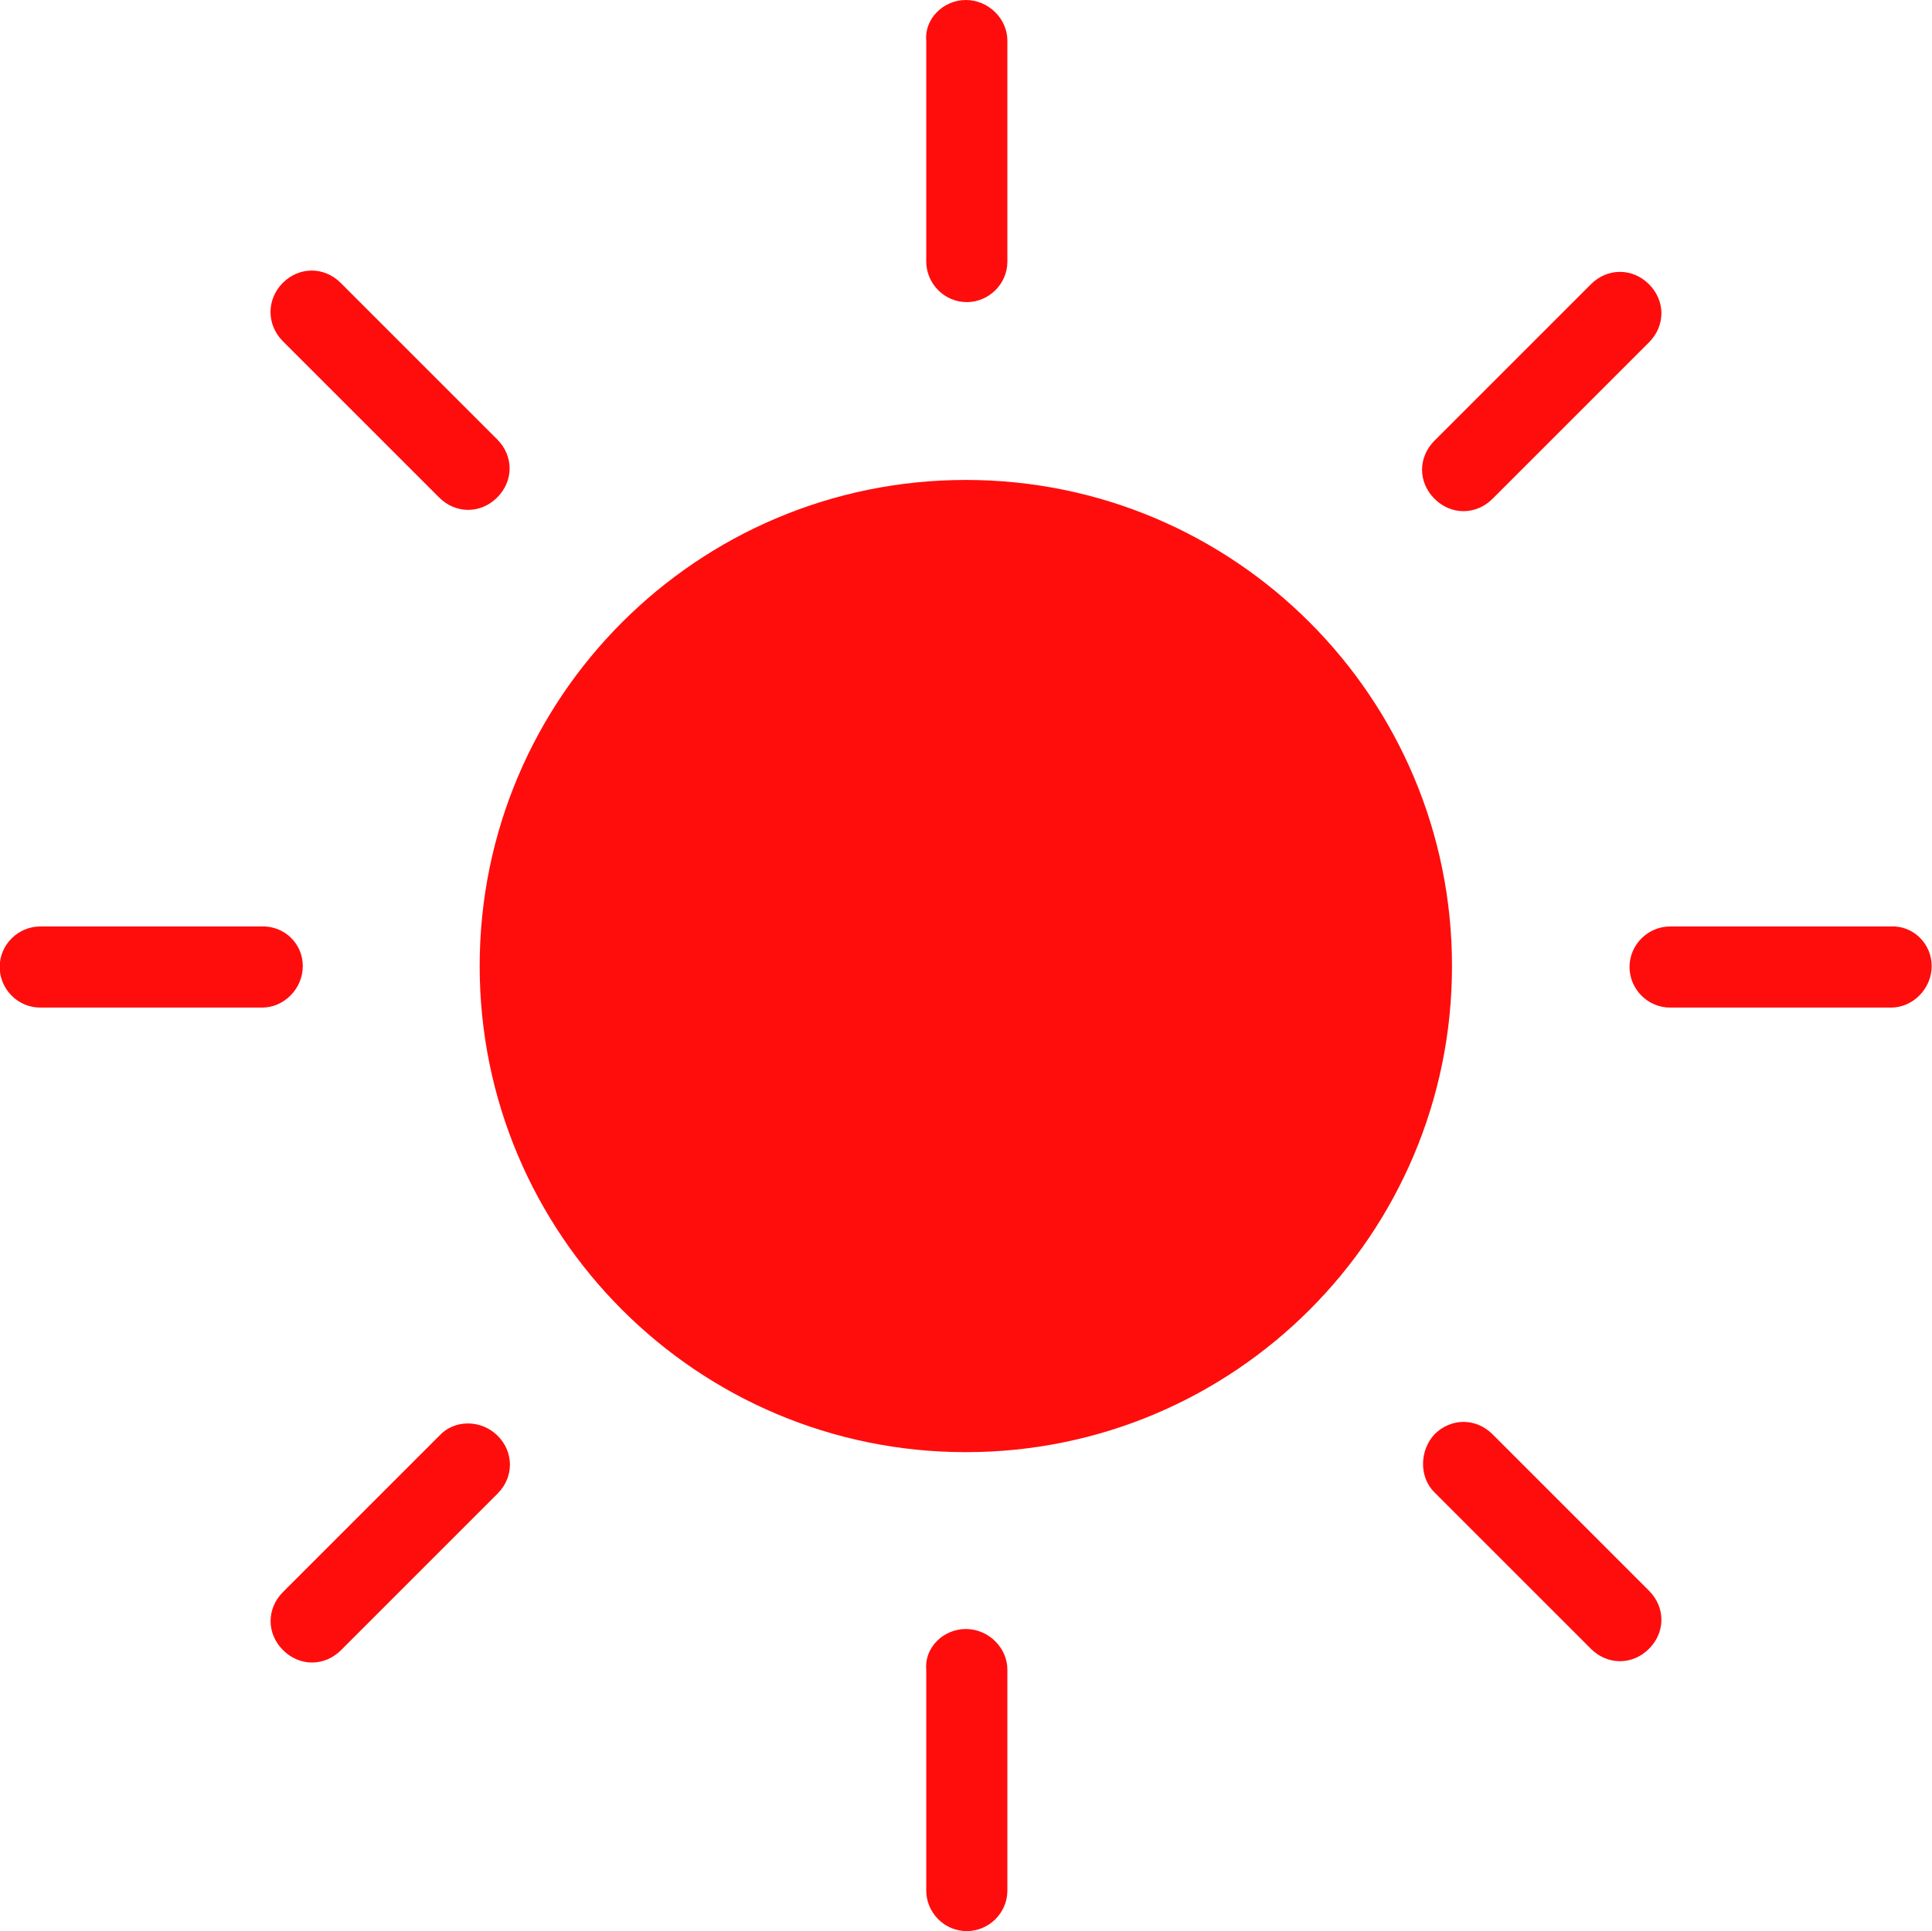
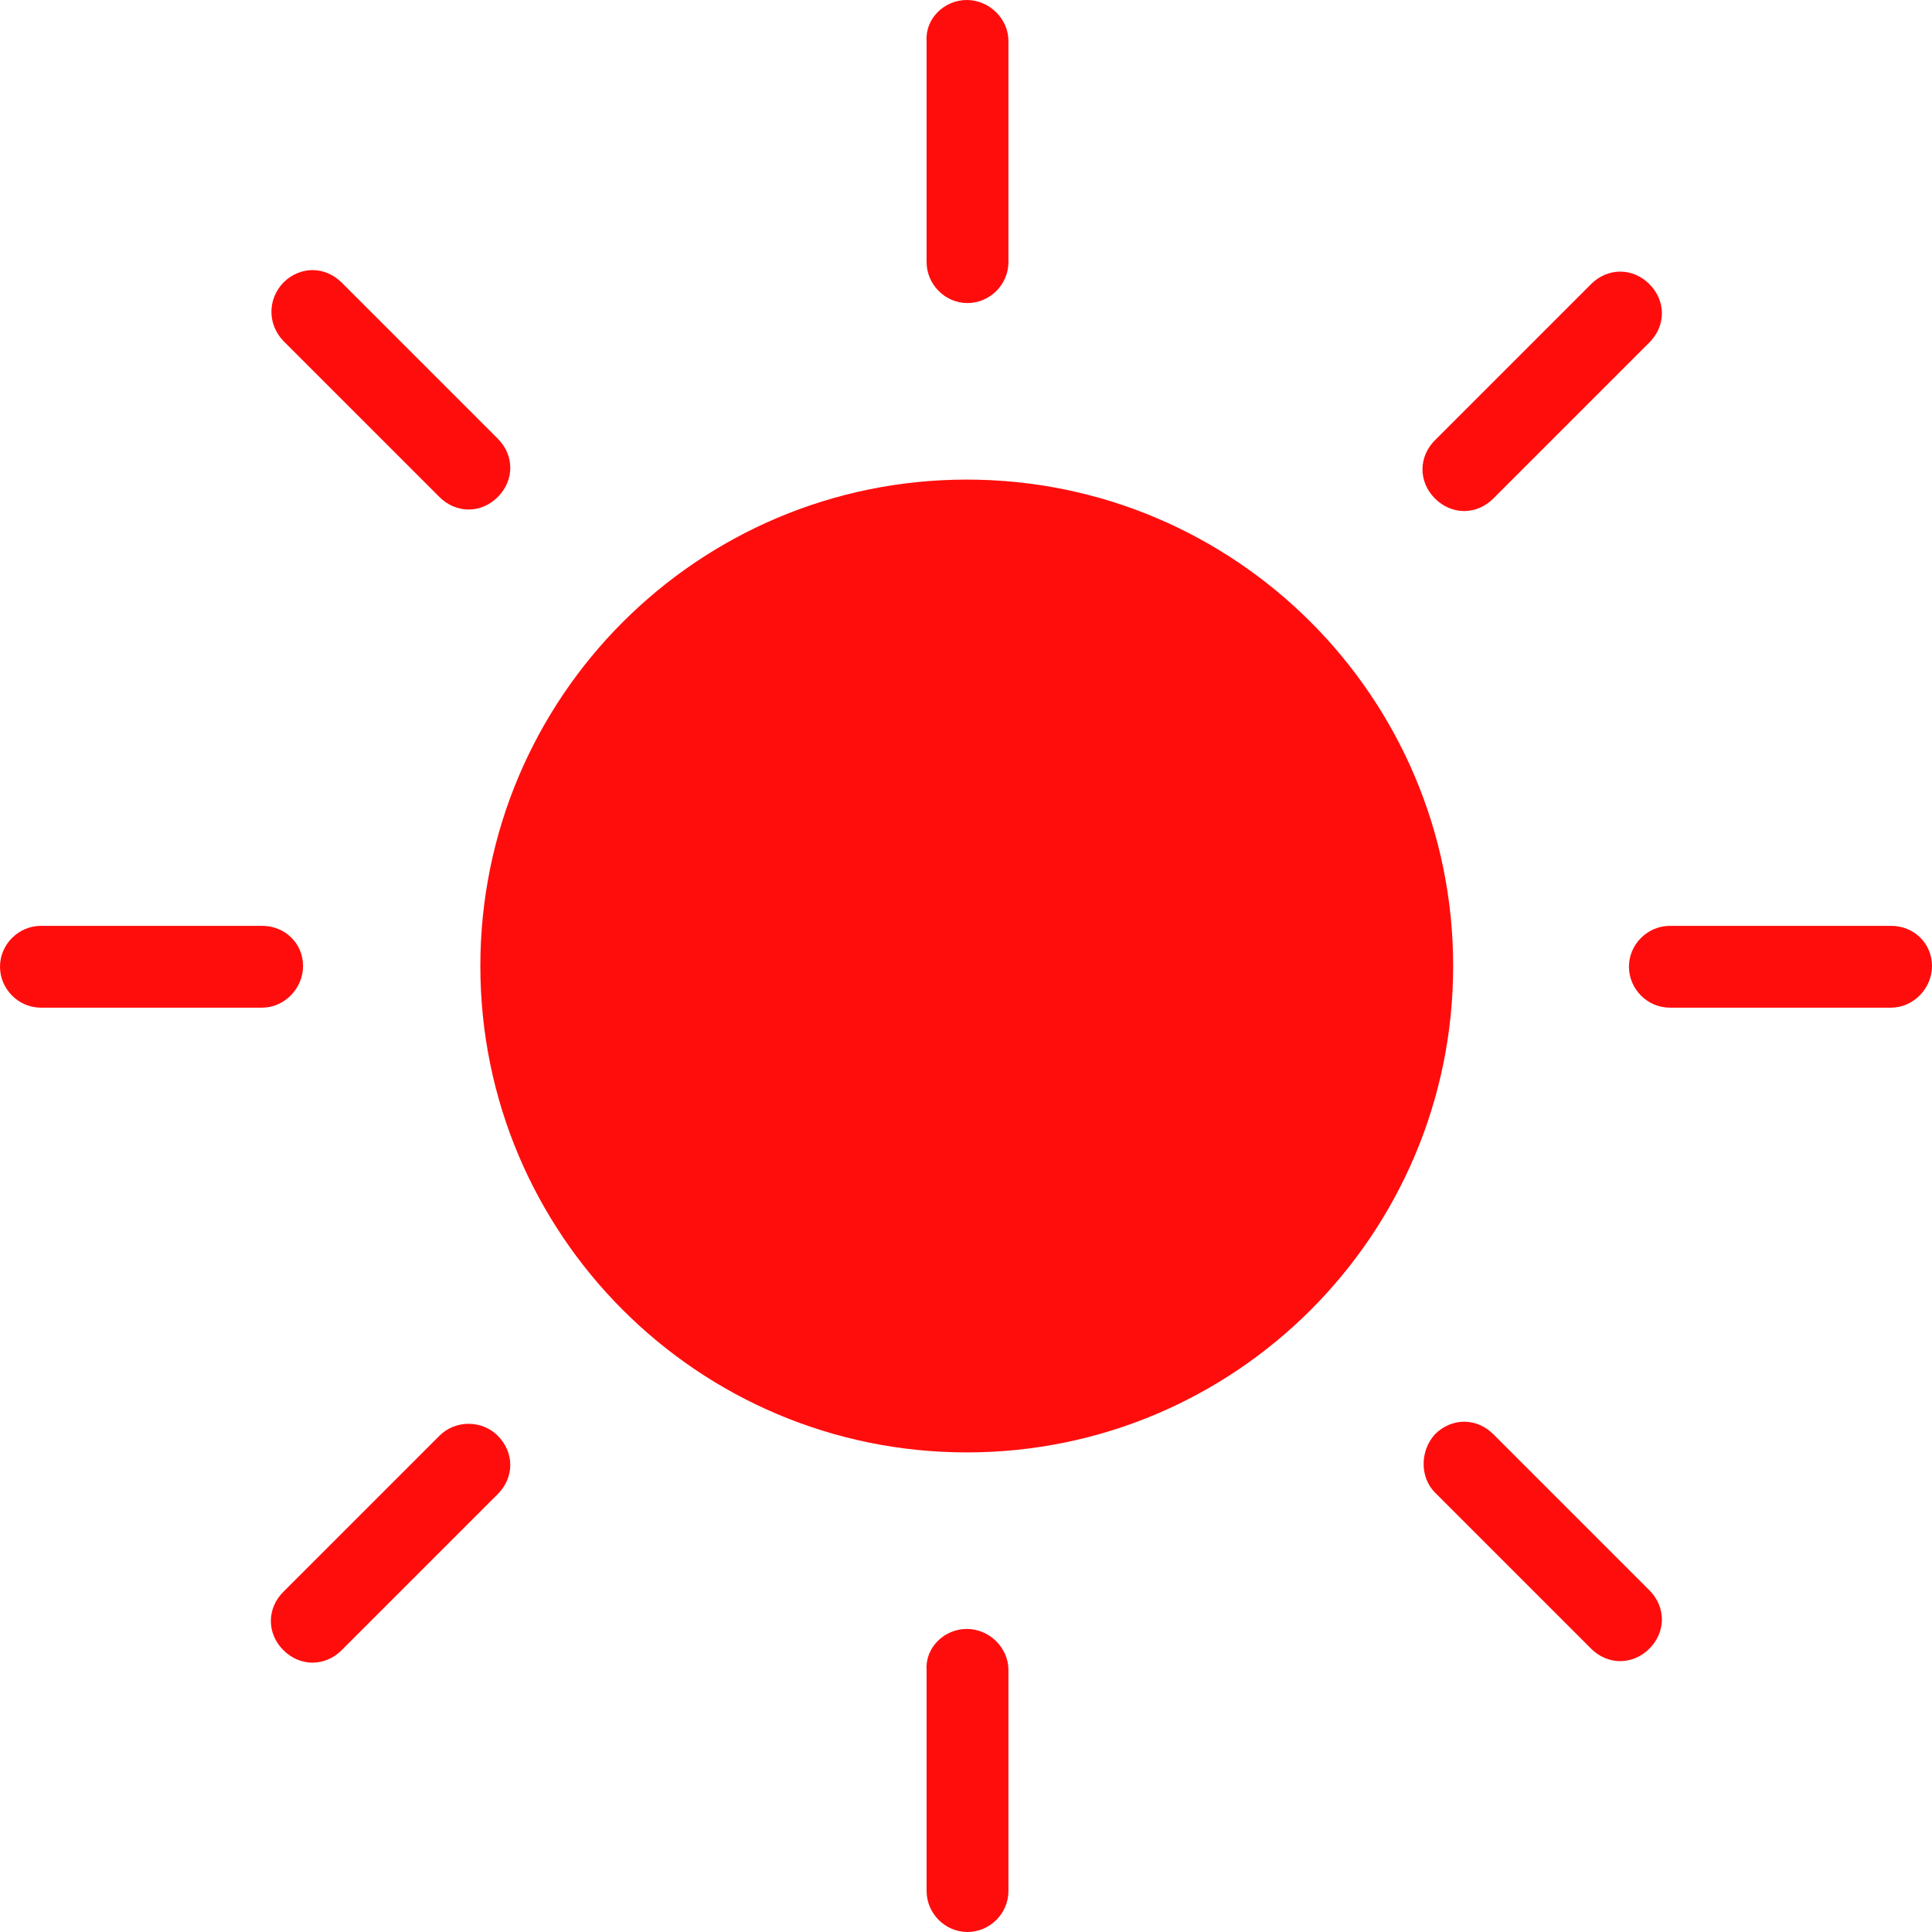
- <svg xmlns="http://www.w3.org/2000/svg" version="1.0" id="图层_2" x="0px" y="0px" viewBox="4.6 1139.8 595.3 594.9" enable-background="new 4.6 1139.8 595.3 594.9" xml:space="preserve">
+ <svg xmlns="http://www.w3.org/2000/svg" version="1.0" id="图层_2" x="0px" y="0px" viewBox="0 123.3 255 255" enable-background="new 0 123.3 255 255" xml:space="preserve">
  <g>
-     <circle fill="#FF0D0D" cx="302.2" cy="1437.5" r="149.8" />
-     <path fill="#FF0D0D" d="M97.9,1437.5L97.9,1437.5c0,7-5.8,12.8-12.5,12.8H17c-7,0-12.5-5.8-12.5-12.5l0,0c0-7,5.8-12.5,12.5-12.5   h68.1C92.1,1425,97.9,1430.5,97.9,1437.5z" />
-     <path fill="#FF0D0D" d="M599.8,1437.5L599.8,1437.5c0,7-5.8,12.8-12.5,12.8h-68.1c-7,0-12.5-5.8-12.5-12.5l0,0   c0-7,5.8-12.5,12.5-12.5h68.1C594,1425,599.8,1430.5,599.8,1437.5z" />
-     <path fill="#FF0D0D" d="M302.2,1641.8L302.2,1641.8c7,0,12.8,5.8,12.8,12.5v68.1c0,7-5.8,12.5-12.5,12.5l0,0   c-7,0-12.5-5.8-12.5-12.5v-68.1C289.4,1647.6,295.2,1641.8,302.2,1641.8z" />
-     <path fill="#FF0D0D" d="M302.2,1139.8L302.2,1139.8c7,0,12.8,5.8,12.8,12.5v68.1c0,7-5.8,12.5-12.5,12.5l0,0   c-7,0-12.5-5.8-12.5-12.5v-68.1C289.4,1145.7,295.2,1139.8,302.2,1139.8z" />
-     <path fill="#FF0D0D" d="M446.6,1581.8L446.6,1581.8c5.1-5.1,12.8-5.1,17.9,0l48.2,48.2c5.1,5.1,5.1,12.8,0,17.9l0,0   c-5.1,5.1-12.8,5.1-17.9,0l-48.2-48.2C441.9,1595.1,441.9,1586.9,446.6,1581.8z" />
-     <path fill="#FF0D0D" d="M91.7,1227L91.7,1227c5.1-5.1,12.8-5.1,17.9,0l48.2,48.2c5.1,5.1,5.1,12.8,0,17.9l0,0   c-5.1,5.1-12.8,5.1-17.9,0l-48.2-48.2C86.7,1239.8,86.7,1232.1,91.7,1227z" />
-     <path fill="#FF0D0D" d="M157.9,1582.2L157.9,1582.2c5.1,5.1,5.1,12.8,0,17.9l-48.2,48.2c-5.1,5.1-12.8,5.1-17.9,0l0,0   c-5.1-5.1-5.1-12.8,0-17.9l48.2-48.2C144.6,1577.2,152.8,1577.2,157.9,1582.2z" />
-     <path fill="#FF0D0D" d="M512.7,1227.4L512.7,1227.4c5.1,5.1,5.1,12.8,0,17.9l-48.2,48.2c-5.1,5.1-12.8,5.1-17.9,0l0,0   c-5.1-5.1-5.1-12.8,0-17.9l48.2-48.2C499.9,1222.3,507.6,1222.3,512.7,1227.4z" />
+     <circle fill="#FF0D0D" cx="127.6" cy="250.8" r="64.2" />
+     <path fill="#FF0D0D" d="M40,250.8L40,250.8c0,3-2.5,5.5-5.4,5.5H5.4c-3,0-5.4-2.5-5.4-5.4l0,0c0-3,2.5-5.4,5.4-5.4h29.2   C37.6,245.5,40,247.8,40,250.8z" />
+     <path fill="#FF0D0D" d="M255,250.8L255,250.8c0,3-2.5,5.5-5.4,5.5h-29.2c-3,0-5.4-2.5-5.4-5.4l0,0c0-3,2.5-5.4,5.4-5.4h29.2   C252.6,245.5,255,247.8,255,250.8z" />
+     <path fill="#FF0D0D" d="M127.6,338.3L127.6,338.3c3,0,5.5,2.5,5.5,5.4v29.2c0,3-2.5,5.4-5.4,5.4l0,0c-3,0-5.4-2.5-5.4-5.4v-29.2   C122.1,340.8,124.6,338.3,127.6,338.3z" />
+     <path fill="#FF0D0D" d="M127.6,123.3L127.6,123.3c3,0,5.5,2.5,5.5,5.4v29.2c0,3-2.5,5.4-5.4,5.4l0,0c-3,0-5.4-2.5-5.4-5.4v-29.2   C122.1,125.8,124.6,123.3,127.6,123.3z" />
+     <path fill="#FF0D0D" d="M189.4,312.6L189.4,312.6c2.2-2.2,5.5-2.2,7.7,0l20.6,20.6c2.2,2.2,2.2,5.5,0,7.7l0,0   c-2.2,2.2-5.5,2.2-7.7,0l-20.6-20.6C187.4,318.3,187.4,314.8,189.4,312.6z" />
+     <path fill="#FF0D0D" d="M37.4,160.6L37.4,160.6c2.2-2.2,5.5-2.2,7.7,0l20.6,20.6c2.2,2.2,2.2,5.5,0,7.7l0,0c-2.2,2.2-5.5,2.2-7.7,0   l-20.6-20.6C35.3,166.1,35.3,162.8,37.4,160.6z" />
+     <path fill="#FF0D0D" d="M65.7,312.8L65.7,312.8c2.2,2.2,2.2,5.5,0,7.7l-20.6,20.6c-2.2,2.2-5.5,2.2-7.7,0l0,0   c-2.2-2.2-2.2-5.5,0-7.7L58,312.8C60.1,310.7,63.6,310.7,65.7,312.8z" />
+     <path fill="#FF0D0D" d="M217.7,160.8L217.7,160.8c2.2,2.2,2.2,5.5,0,7.7l-20.6,20.6c-2.2,2.2-5.5,2.2-7.7,0l0,0   c-2.2-2.2-2.2-5.5,0-7.7l20.6-20.6C212.2,158.6,215.5,158.6,217.7,160.8z" />
  </g>
</svg>
